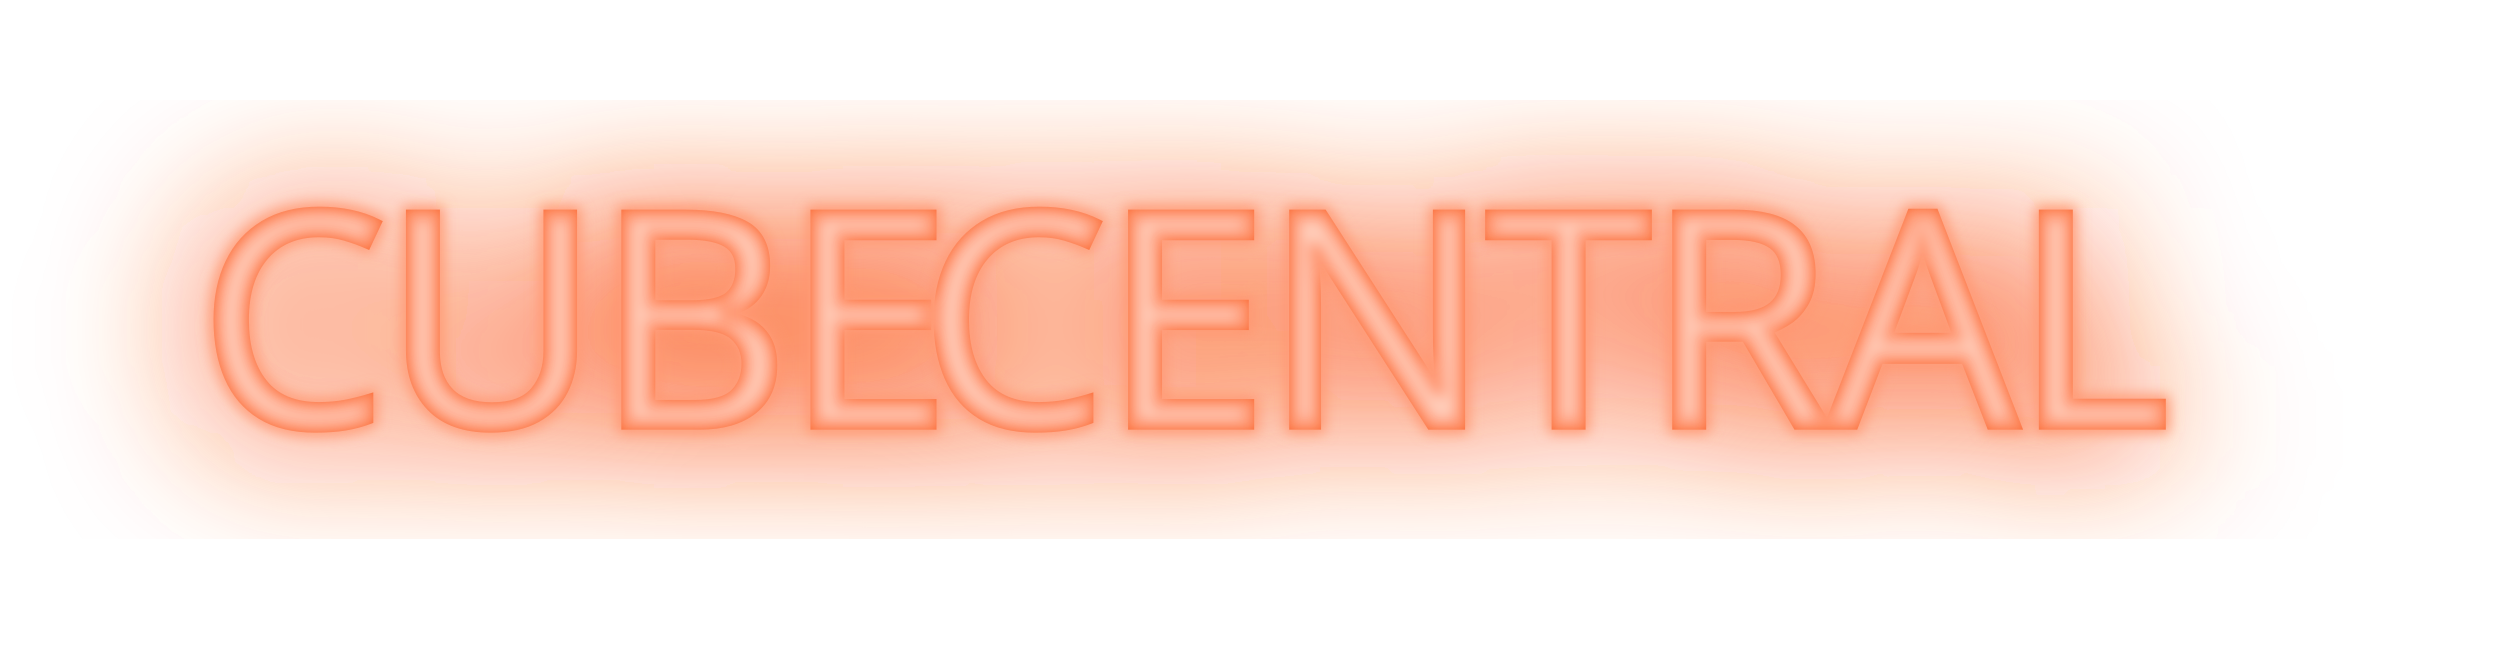
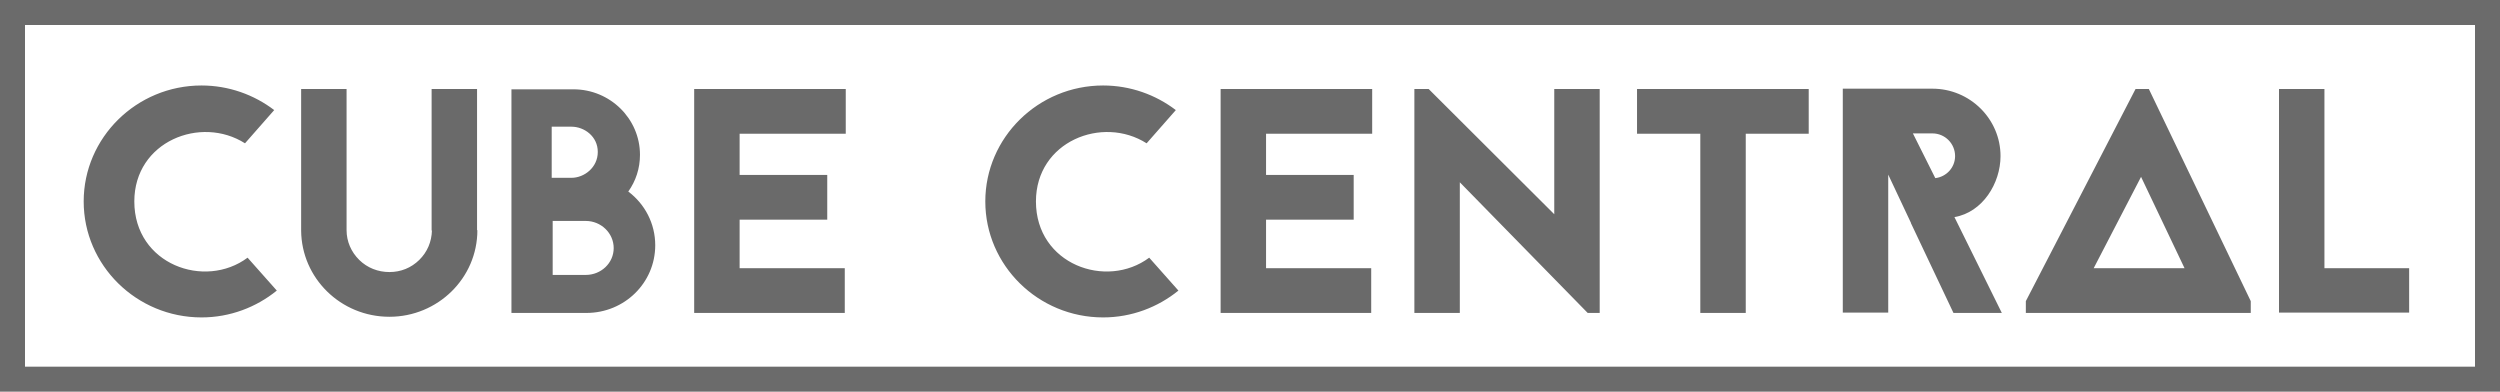
- <svg xmlns="http://www.w3.org/2000/svg" xmlns:xlink="http://www.w3.org/1999/xlink" width="352px" height="94px" viewBox="0 0 352 94" version="1.1">
-   <defs>
-     <text id="text-1" font-family="Jaapokkisubtract-Regular, Jaapokki subtract" font-size="42" font-weight="normal" letter-spacing="-0.672" fill="#FF5A1C">
-       <tspan x="0" y="42">CUBE</tspan>
-       <tspan x="101.388" y="42" font-family="Jaapokkienchance-Regular, Jaapokki enchance"> CENTRAL</tspan>
-     </text>
-     <filter x="-50%" y="-50%" width="200%" height="200%" filterUnits="objectBoundingBox" id="filter-2">
-       <feGaussianBlur stdDeviation="10" in="SourceGraphic" />
-     </filter>
-     <filter x="-50%" y="-50%" width="200%" height="200%" filterUnits="objectBoundingBox" id="filter-3">
-       <feOffset dx="0" dy="2" in="SourceAlpha" result="shadowOffsetOuter1" />
-       <feGaussianBlur stdDeviation="6" in="shadowOffsetOuter1" result="shadowBlurOuter1" />
-       <feColorMatrix values="0 0 0 0 0.973   0 0 0 0 0.345   0 0 0 0 0.11  0 0 0 1 0" type="matrix" in="shadowBlurOuter1" />
-     </filter>
-     <filter x="-50%" y="-50%" width="200%" height="200%" filterUnits="objectBoundingBox" id="filter-4">
-       <feGaussianBlur stdDeviation="0" in="SourceGraphic" />
-     </filter>
-     <filter x="-50%" y="-50%" width="200%" height="200%" filterUnits="objectBoundingBox" id="filter-5">
-       <feGaussianBlur stdDeviation="0" in="SourceGraphic" />
-     </filter>
-     <filter x="-50%" y="-50%" width="200%" height="200%" filterUnits="objectBoundingBox" id="filter-6">
-       <feGaussianBlur stdDeviation="1" in="SourceGraphic" />
-     </filter>
-     <filter x="-50%" y="-50%" width="200%" height="200%" filterUnits="objectBoundingBox" id="filter-7">
-       <feGaussianBlur stdDeviation="1" in="SourceGraphic" />
-     </filter>
-   </defs>
+ <svg xmlns="http://www.w3.org/2000/svg" width="300px" height="47px" viewBox="0 0 300 47" version="1.1">
+   <defs />
  <g id="Page-1" stroke="none" stroke-width="1" fill="none" fill-rule="evenodd">
-     <g id="Desktop-HD-Copy-3" transform="translate(-111, -9)">
-       <g id="Group-3" transform="translate(139, 27)">
-         <g id="CUBE-CENTRAL" filter="url(#filter-2)" stroke="#F8581C">
-           <use fill="#FF5A1C" fill-opacity="1" stroke-opacity="1" filter="url(#filter-3)" xlink:href="#text-1" />
-           <use fill="#FF5A1C" fill-opacity="1" stroke-opacity="1" xlink:href="#text-1" />
-           <use xlink:href="#text-1" />
+     <g id="iPad-Pro-Portrait-Copy" transform="translate(-221, -141)">
+       <g id="Group" transform="translate(221, 141)">
+         <g id="Group-2">
+           <path d="M32.904,13.21 C30.489,11.37 27.452,10.258 24.18,10.258 C16.391,10.258 10.042,16.507 10.042,24.174 C10.042,31.841 16.391,38.09 24.18,38.09 C27.607,38.09 30.762,36.863 33.216,34.87 L29.71,30.921 C24.569,34.755 16.118,31.726 16.118,24.174 C16.118,16.967 24.102,13.823 29.399,17.197 L32.904,13.21 Z M57.246,27.624 L57.246,10.68 L51.793,10.68 L51.793,27.663 L51.832,27.663 C51.793,29.004 51.287,30.231 50.313,31.19 C49.34,32.148 48.093,32.646 46.73,32.646 C45.367,32.646 44.082,32.148 43.108,31.19 C42.135,30.231 41.589,28.966 41.589,27.624 L41.589,10.68 L36.137,10.68 L36.137,27.663 C36.176,33.375 40.888,38.013 46.73,38.013 C52.533,38.013 57.285,33.375 57.285,27.624 L57.246,27.624 Z M61.374,10.718 L68.813,10.718 C73.214,10.718 76.797,14.245 76.797,18.577 C76.797,20.225 76.291,21.721 75.395,22.986 C77.382,24.481 78.628,26.819 78.628,29.426 C78.628,33.95 74.928,37.553 70.371,37.553 L61.374,37.553 L61.374,10.718 Z M66.204,21.337 L68.58,21.337 C70.098,21.337 71.734,20.11 71.734,18.232 C71.734,16.353 70.098,15.203 68.58,15.203 L66.204,15.203 L66.204,21.337 Z M66.321,32.991 L70.293,32.991 C72.124,32.991 73.643,31.573 73.643,29.771 C73.643,27.969 72.124,26.513 70.293,26.513 L66.321,26.513 L66.321,32.991 Z M101.49,10.68 L83.302,10.68 L83.302,37.553 L101.373,37.553 L101.373,32.186 L88.754,32.186 L88.754,26.359 L99.27,26.359 L99.27,20.992 L88.754,20.992 L88.754,16.047 L101.49,16.047 L101.49,10.68 Z M141.099,13.21 C138.684,11.37 135.646,10.258 132.375,10.258 C124.585,10.258 118.237,16.507 118.237,24.174 C118.237,31.841 124.585,38.09 132.375,38.09 C135.802,38.09 138.957,36.863 141.41,34.87 L137.905,30.921 C132.764,34.755 124.313,31.726 124.313,24.174 C124.313,16.967 132.297,13.823 137.594,17.197 L141.099,13.21 Z M164.662,10.68 L146.474,10.68 L146.474,37.553 L164.545,37.553 L164.545,32.186 L151.926,32.186 L151.926,26.359 L162.442,26.359 L162.442,20.992 L151.926,20.992 L151.926,16.047 L164.662,16.047 L164.662,10.68 Z M190.523,37.553 L175.178,21.874 L175.178,37.553 L169.725,37.553 L169.725,10.68 L171.439,10.68 L186.511,25.707 L186.511,10.68 L191.964,10.68 L191.964,37.553 L190.523,37.553 Z M196.443,10.68 L196.443,16.047 L204.037,16.047 L204.037,37.553 L209.49,37.553 L209.49,16.047 L217.046,16.047 L217.046,10.68 L196.443,10.68 Z M221.135,10.641 L231.884,10.641 C236.402,10.641 240.063,14.283 240.063,18.73 C240.063,21.989 237.921,25.477 234.533,26.052 L240.219,37.553 L234.416,37.553 L229.314,26.781 L229.314,26.743 L226.588,20.954 L226.588,37.515 L221.135,37.515 L221.135,10.641 Z M229.548,16.008 L232.235,21.375 C233.559,21.222 234.611,20.11 234.611,18.73 C234.611,17.235 233.403,16.008 231.884,16.008 L229.548,16.008 Z M257.862,10.68 L270.091,36.135 L270.091,37.553 L243.101,37.553 L243.101,36.135 L256.265,10.68 L257.862,10.68 Z M251.241,32.186 L262.146,32.186 L256.927,21.222 L251.241,32.186 Z M278.932,10.68 L273.48,10.68 L273.48,37.515 L289.098,37.515 L289.098,32.186 L278.932,32.186 L278.932,10.68 Z" id="CUBE-CENTRAL-Copy" fill="#6A6A6A" />
+           <rect id="Rectangle-5" stroke="#6B6B6B" stroke-width="3" x="1.5" y="1.5" width="297" height="44" />
        </g>
-         <text id="CUBE-CENTRAL" stroke="#F8581C" filter="url(#filter-5)" font-family="Jaapokkisubtract-Regular, Jaapokki subtract" font-size="42" font-weight="normal" letter-spacing="-0.672" fill="#FF5A1C">
-           <tspan x="0" y="42">CUBE</tspan>
-           <tspan x="101.388" y="42" font-family="Jaapokkienchance-Regular, Jaapokki enchance"> CENTRAL</tspan>
-         </text>
-         <text id="CUBE-CENTRAL" stroke="#FF966F" stroke-width="2" filter="url(#filter-7)" font-family="Jaapokkisubtract-Regular, Jaapokki subtract" font-size="42" font-weight="normal" letter-spacing="-0.672" fill="#FFCFBC">
-           <tspan x="0" y="42">CUBE</tspan>
-           <tspan x="101.388" y="42" font-family="Jaapokkienchance-Regular, Jaapokki enchance"> CENTRAL</tspan>
-         </text>
      </g>
    </g>
  </g>
</svg>
